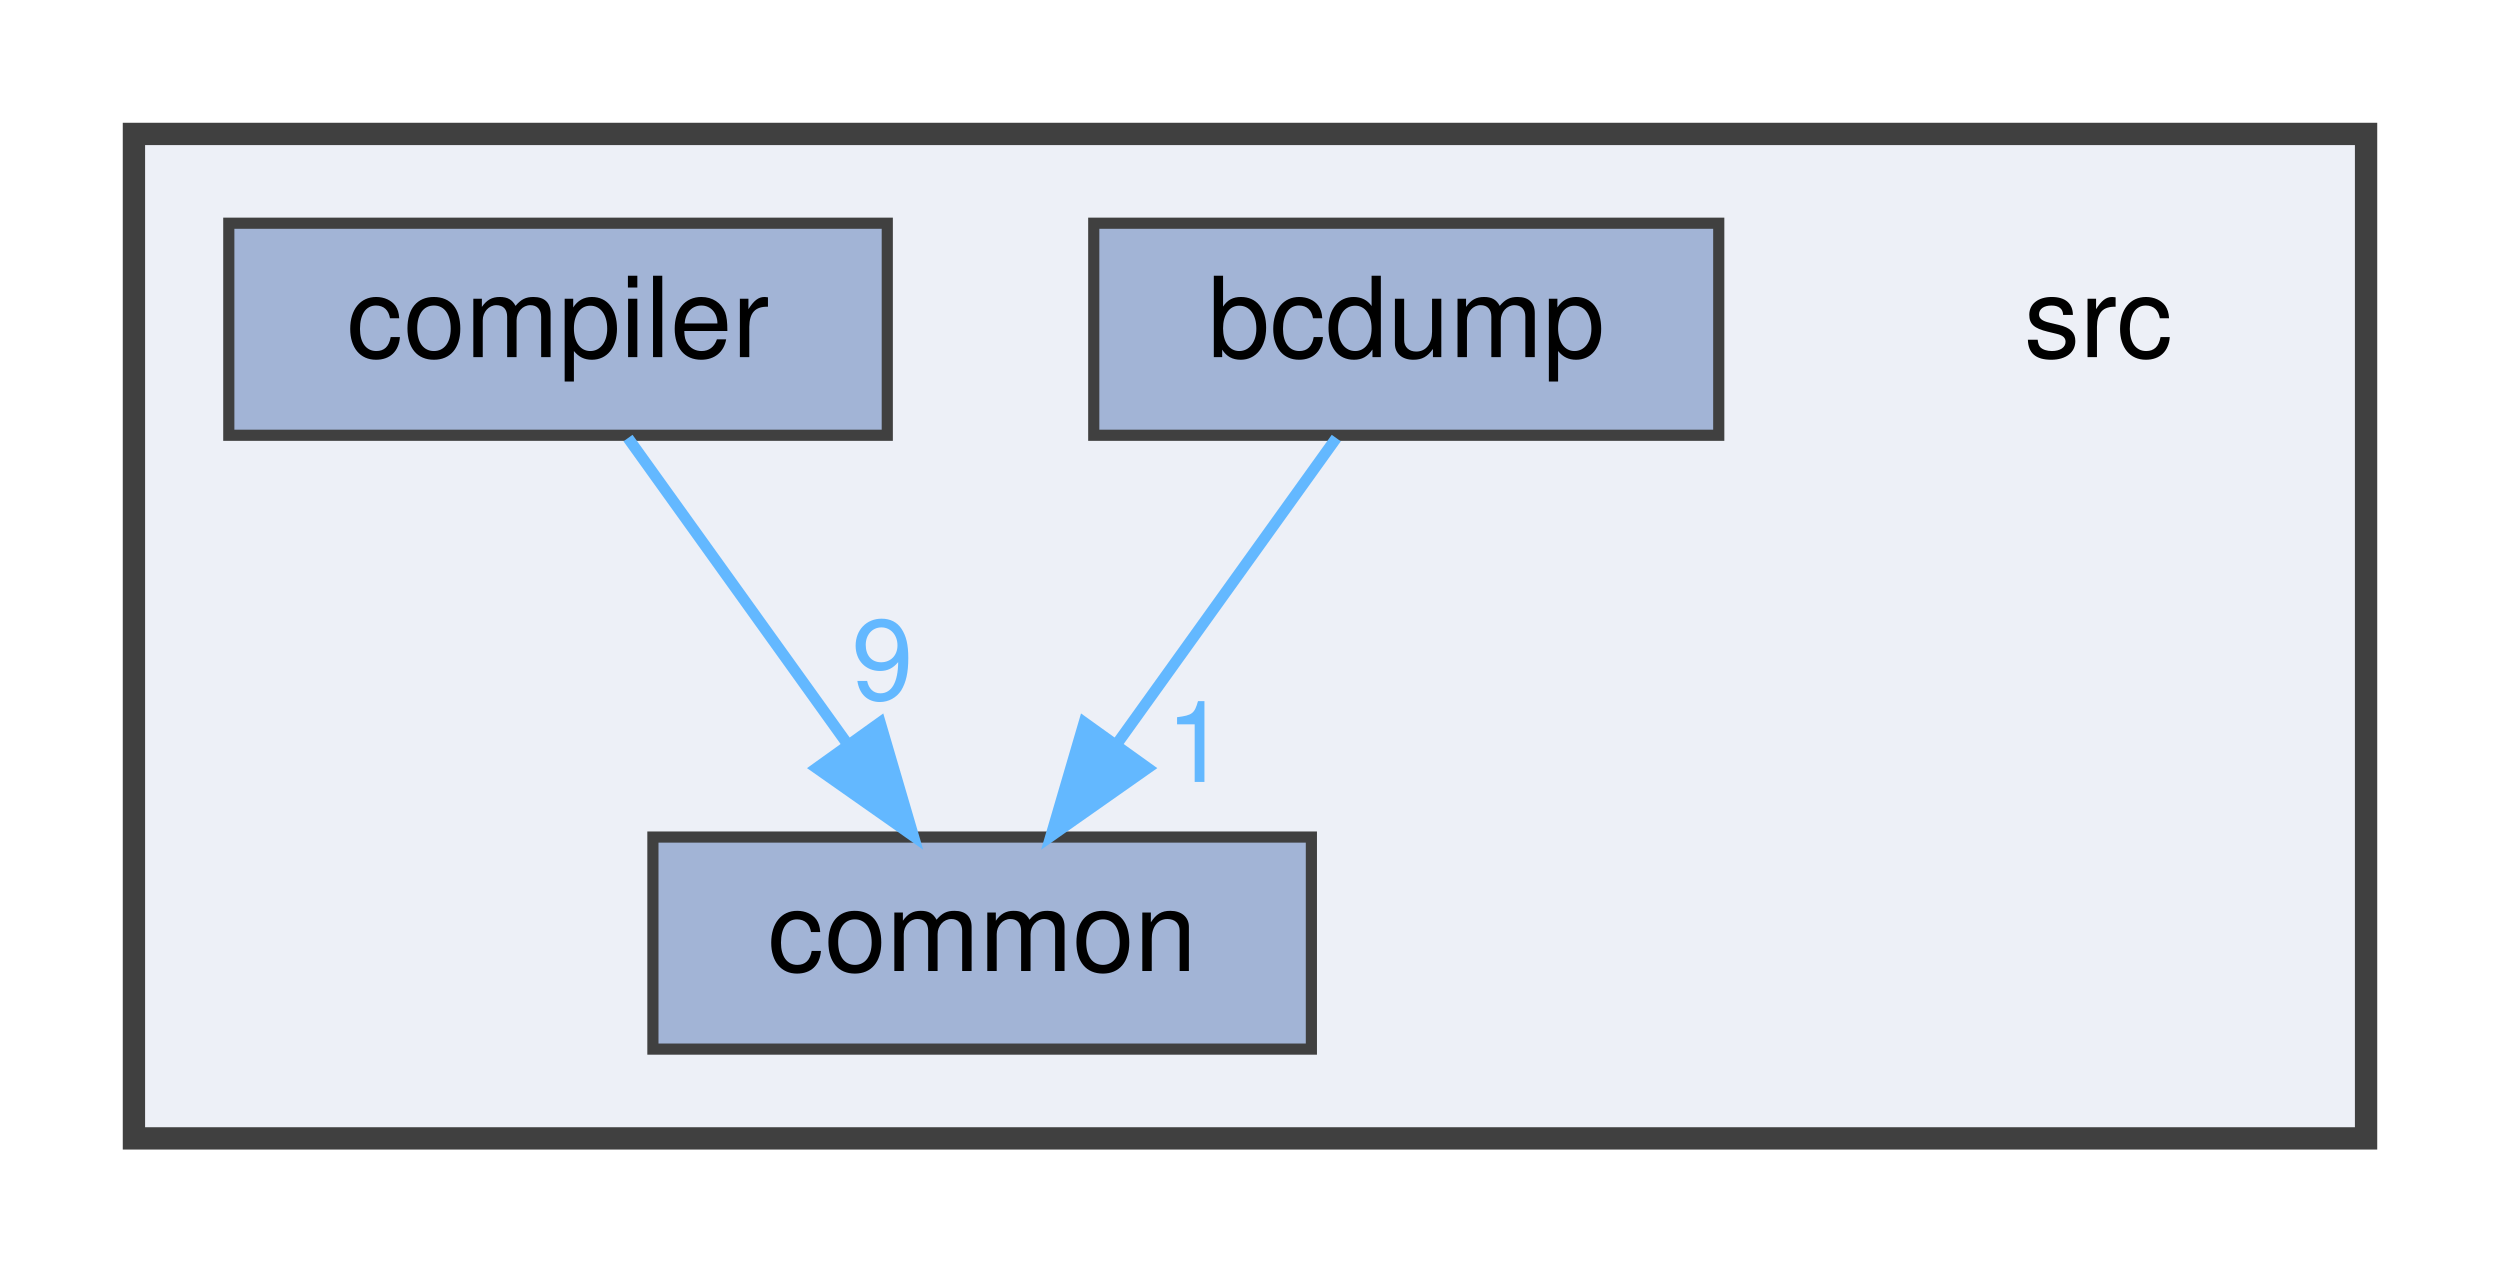
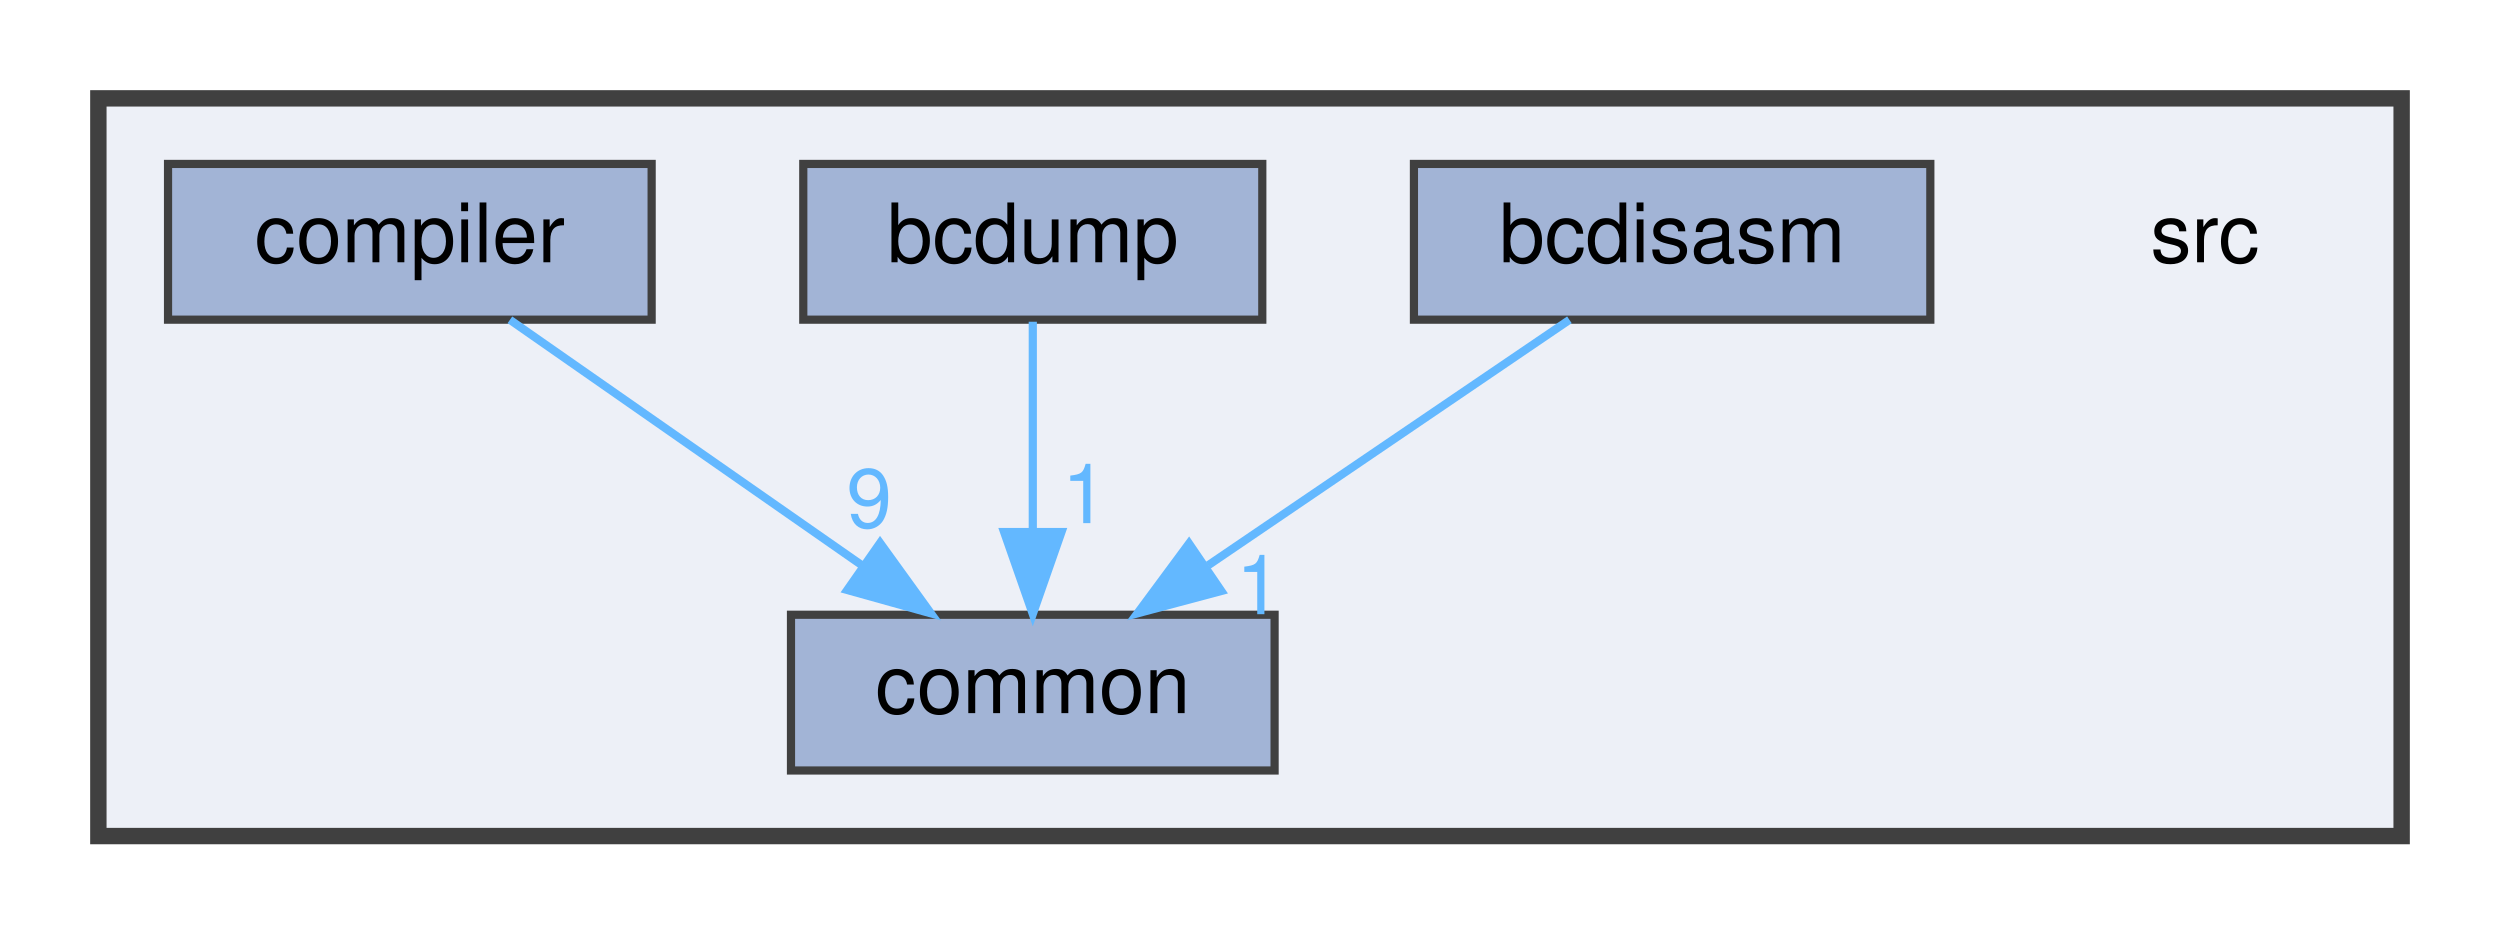
- <svg xmlns="http://www.w3.org/2000/svg" xmlns:xlink="http://www.w3.org/1999/xlink" width="224pt" height="114pt" viewBox="0.00 0.00 224.00 114.00">
+ <svg xmlns="http://www.w3.org/2000/svg" xmlns:xlink="http://www.w3.org/1999/xlink" width="305pt" height="114pt" viewBox="0.00 0.00 305.00 114.00">
  <g id="graph0" class="graph" transform="scale(1 1) rotate(0) translate(4 110)">
    <g id="clust1" class="cluster">
      <g id="a_clust1">
        <a xlink:href="dir_68267d1309a1af8e8297ef4c3efbcdba.html" target="_top">
-           <polygon fill="#edf0f7" stroke="#404040" stroke-width="2" points="8,-8 8,-98 208,-98 208,-8 8,-8" />
+           <polygon fill="#edf0f7" stroke="#404040" stroke-width="2" points="8,-8 8,-98 289,-98 289,-8 8,-8" />
        </a>
      </g>
    </g>
    <g id="node1" class="node">
-       <text text-anchor="middle" x="184" y="-78" font-family="Helvetica,sans-Serif" font-size="10.00">src</text>
+       <text text-anchor="middle" x="265" y="-78" font-family="Helvetica,sans-Serif" font-size="10.00">src</text>
    </g>
    <g id="node2" class="node">
      <g id="a_node2">
+         <a xlink:href="dir_58a66d32176edc9a3384cdfb0858ee5f.html" target="_top" xlink:title="bcdisasm">
+           <polygon fill="#a2b4d6" stroke="#404040" points="231.5,-90 168.5,-90 168.5,-71 231.5,-71 231.5,-90" />
+           <text text-anchor="middle" x="200" y="-78" font-family="Helvetica,sans-Serif" font-size="10.00">bcdisasm</text>
+         </a>
+       </g>
+     </g>
+     <g id="node4" class="node">
+       <g id="a_node4">
+         <a xlink:href="dir_fdedb0aba14d44ce9d99bc100e026e6a.html" target="_top" xlink:title="common">
+           <polygon fill="#a2b4d6" stroke="#404040" points="151.5,-35 92.5,-35 92.5,-16 151.5,-16 151.5,-35" />
+           <text text-anchor="middle" x="122" y="-23" font-family="Helvetica,sans-Serif" font-size="10.00">common</text>
+         </a>
+       </g>
+     </g>
+     <g id="edge1" class="edge">
+       <g id="a_edge1">
+         <a xlink:href="dir_000000_000002.html" target="_top">
+           <path fill="none" stroke="#63b8ff" d="M187.47,-70.98C175.6,-62.92 157.54,-50.65 143.39,-41.03" />
+           <polygon fill="#63b8ff" stroke="#63b8ff" points="145,-37.9 134.76,-35.17 141.06,-43.69 145,-37.9" />
+         </a>
+       </g>
+       <g id="a_edge1-headlabel">
+         <a xlink:href="dir_000000_000002.html" target="_top" xlink:title="1">
+           <text text-anchor="middle" x="149.57" y="-35.07" font-family="Helvetica,sans-Serif" font-size="10.00" fill="#63b8ff">1</text>
+         </a>
+       </g>
+     </g>
+     <g id="node3" class="node">
+       <g id="a_node3">
        <a xlink:href="dir_f091bfff56edb1f6ee32709cb661b413.html" target="_top" xlink:title="bcdump">
          <polygon fill="#a2b4d6" stroke="#404040" points="150,-90 94,-90 94,-71 150,-71 150,-90" />
          <text text-anchor="middle" x="122" y="-78" font-family="Helvetica,sans-Serif" font-size="10.00">bcdump</text>
        </a>
      </g>
    </g>
-     <g id="node3" class="node">
-       <g id="a_node3">
-         <a xlink:href="dir_fdedb0aba14d44ce9d99bc100e026e6a.html" target="_top" xlink:title="common">
-           <polygon fill="#a2b4d6" stroke="#404040" points="113.5,-35 54.5,-35 54.5,-16 113.5,-16 113.5,-35" />
-           <text text-anchor="middle" x="84" y="-23" font-family="Helvetica,sans-Serif" font-size="10.00">common</text>
+     <g id="edge2" class="edge">
+       <g id="a_edge2">
+         <a xlink:href="dir_000001_000002.html" target="_top">
+           <path fill="none" stroke="#63b8ff" d="M122,-70.75C122,-63.8 122,-53.85 122,-45.13" />
+           <polygon fill="#63b8ff" stroke="#63b8ff" points="125.5,-45.09 122,-35.09 118.5,-45.09 125.5,-45.09" />
+         </a>
+       </g>
+       <g id="a_edge2-headlabel">
+         <a xlink:href="dir_000001_000002.html" target="_top" xlink:title="1">
+           <text text-anchor="middle" x="128.34" y="-46.18" font-family="Helvetica,sans-Serif" font-size="10.00" fill="#63b8ff">1</text>
        </a>
      </g>
    </g>
-     <g id="edge1" class="edge">
-       <g id="a_edge1">
-         <a xlink:href="dir_000000_000001.html" target="_top">
-           <path fill="none" stroke="#63b8ff" d="M115.73,-70.75C110.41,-63.34 102.64,-52.5 96.12,-43.41" />
-           <polygon fill="#63b8ff" stroke="#63b8ff" points="98.83,-41.18 90.16,-35.09 93.14,-45.26 98.83,-41.18" />
-         </a>
-       </g>
-       <g id="a_edge1-headlabel">
-         <a xlink:href="dir_000000_000001.html" target="_top" xlink:title="1">
-           <text text-anchor="middle" x="103.23" y="-39.94" font-family="Helvetica,sans-Serif" font-size="10.00" fill="#63b8ff">1</text>
-         </a>
-       </g>
-     </g>
-     <g id="node4" class="node">
-       <g id="a_node4">
+     <g id="node5" class="node">
+       <g id="a_node5">
        <a xlink:href="dir_f13bc85843fa14191e0ad4a3a157cf60.html" target="_top" xlink:title="compiler">
          <polygon fill="#a2b4d6" stroke="#404040" points="75.5,-90 16.5,-90 16.5,-71 75.5,-71 75.5,-90" />
          <text text-anchor="middle" x="46" y="-78" font-family="Helvetica,sans-Serif" font-size="10.00">compiler</text>
        </a>
      </g>
    </g>
-     <g id="edge2" class="edge">
-       <g id="a_edge2">
-         <a xlink:href="dir_000002_000001.html" target="_top">
-           <path fill="none" stroke="#63b8ff" d="M52.27,-70.75C57.59,-63.34 65.36,-52.5 71.88,-43.41" />
-           <polygon fill="#63b8ff" stroke="#63b8ff" points="74.86,-45.26 77.84,-35.09 69.17,-41.18 74.86,-45.26" />
+     <g id="edge3" class="edge">
+       <g id="a_edge3">
+         <a xlink:href="dir_000003_000002.html" target="_top">
+           <path fill="none" stroke="#63b8ff" d="M58.21,-70.98C69.78,-62.92 87.38,-50.65 101.16,-41.03" />
+           <polygon fill="#63b8ff" stroke="#63b8ff" points="103.37,-43.76 109.57,-35.17 99.36,-38.02 103.37,-43.76" />
        </a>
      </g>
-       <g id="a_edge2-headlabel">
-         <a xlink:href="dir_000002_000001.html" target="_top" xlink:title="9">
-           <text text-anchor="middle" x="75.07" y="-47.33" font-family="Helvetica,sans-Serif" font-size="10.00" fill="#63b8ff">9</text>
+       <g id="a_edge3-headlabel">
+         <a xlink:href="dir_000003_000002.html" target="_top" xlink:title="9">
+           <text text-anchor="middle" x="102.04" y="-45.65" font-family="Helvetica,sans-Serif" font-size="10.00" fill="#63b8ff">9</text>
        </a>
      </g>
    </g>
  </g>
</svg>
